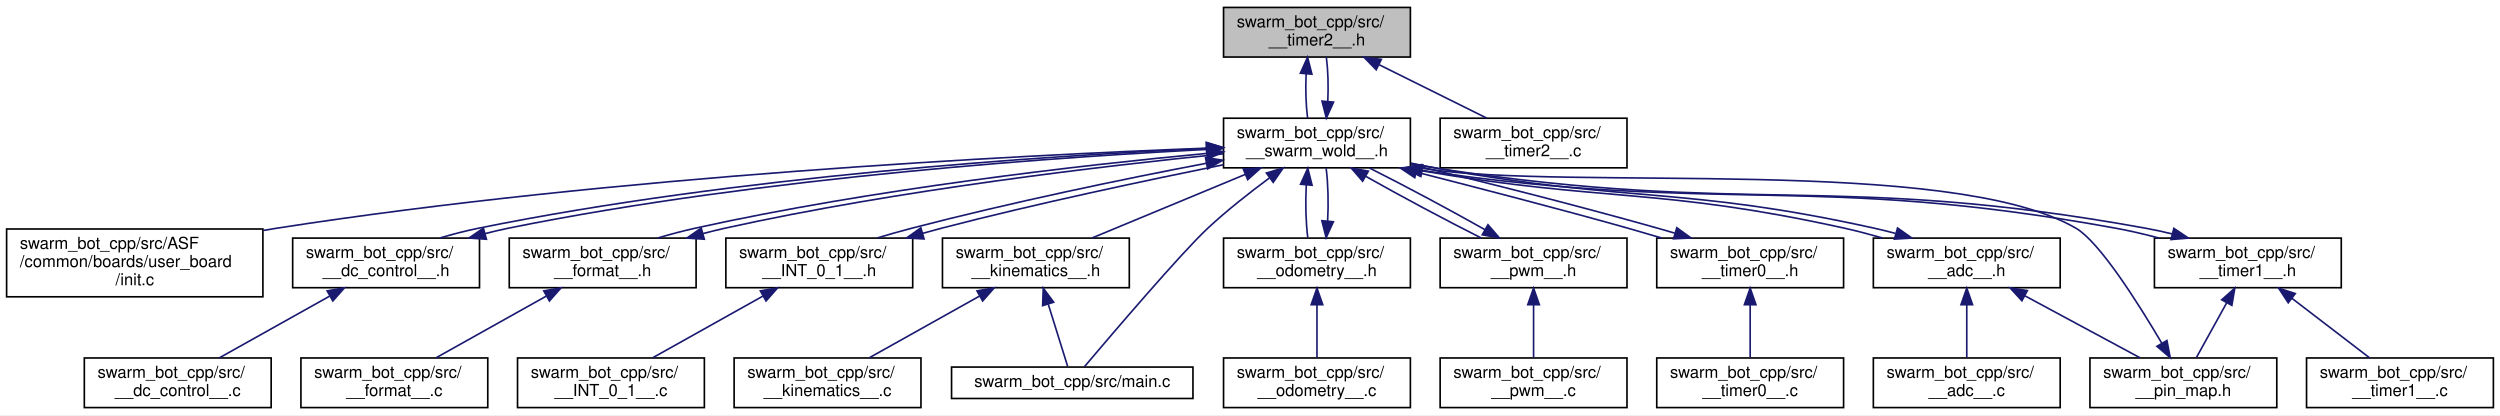
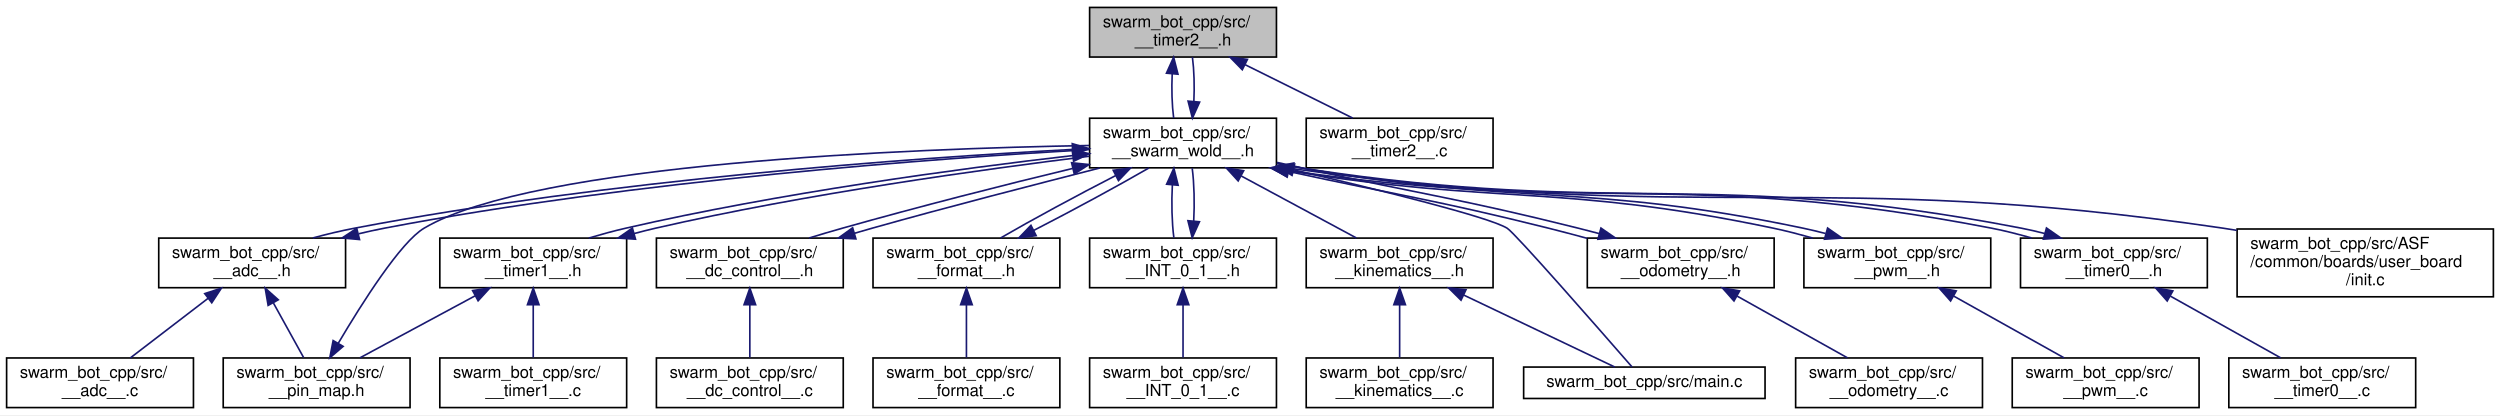
<svg xmlns="http://www.w3.org/2000/svg" xmlns:xlink="http://www.w3.org/1999/xlink" width="1512pt" height="251pt" viewBox="0.00 0.00 1512.00 251.00">
  <g id="graph0" class="graph" transform="scale(1 1) rotate(0) translate(4 247)">
    <polygon fill="white" stroke="transparent" points="-4,4 -4,-247 1508,-247 1508,4 -4,4" />
    <g id="node1" class="node">
      <g id="a_node1">
        <a xlink:title="Header file for timer2.c.">
-           <polygon fill="#bfbfbf" stroke="black" points="736,-212.5 736,-242.5 849,-242.5 849,-212.5 736,-212.5" />
-           <text text-anchor="start" x="744" y="-230.5" font-family="Helvetica,sans-Serif" font-size="10.00">swarm_bot_cpp/src/</text>
-           <text text-anchor="middle" x="792.5" y="-219.5" font-family="Helvetica,sans-Serif" font-size="10.00">__timer2__.h</text>
+           <polygon fill="#bfbfbf" stroke="black" points="655,-212.5 655,-242.5 768,-242.5 768,-212.5 655,-212.5" />
+           <text text-anchor="start" x="663" y="-230.5" font-family="Helvetica,sans-Serif" font-size="10.00">swarm_bot_cpp/src/</text>
+           <text text-anchor="middle" x="711.5" y="-219.5" font-family="Helvetica,sans-Serif" font-size="10.00">__timer2__.h</text>
        </a>
      </g>
    </g>
    <g id="node2" class="node">
      <g id="a_node2">
        <a xlink:href="____swarm__wold_____8h.html" target="_top" xlink:title="Header file for dummy purposes.">
-           <polygon fill="white" stroke="black" points="736,-145.5 736,-175.5 849,-175.5 849,-145.5 736,-145.5" />
-           <text text-anchor="start" x="744" y="-163.5" font-family="Helvetica,sans-Serif" font-size="10.00">swarm_bot_cpp/src/</text>
-           <text text-anchor="middle" x="792.5" y="-152.5" font-family="Helvetica,sans-Serif" font-size="10.00">__swarm_wold__.h</text>
+           <polygon fill="white" stroke="black" points="655,-145.5 655,-175.5 768,-175.5 768,-145.5 655,-145.5" />
+           <text text-anchor="start" x="663" y="-163.5" font-family="Helvetica,sans-Serif" font-size="10.00">swarm_bot_cpp/src/</text>
+           <text text-anchor="middle" x="711.5" y="-152.5" font-family="Helvetica,sans-Serif" font-size="10.00">__swarm_wold__.h</text>
        </a>
      </g>
    </g>
    <g id="edge1" class="edge">
-       <path fill="none" stroke="midnightblue" d="M785.95,-202.4C785.51,-193.37 785.8,-183.41 786.83,-175.58" />
-       <polygon fill="midnightblue" stroke="midnightblue" points="782.47,-202.74 786.82,-212.4 789.44,-202.13 782.47,-202.74" />
+       <path fill="none" stroke="midnightblue" d="M704.95,-202.4C704.51,-193.37 704.8,-183.41 705.83,-175.58" />
+       <polygon fill="midnightblue" stroke="midnightblue" points="701.47,-202.74 705.82,-212.4 708.44,-202.13 701.47,-202.74" />
    </g>
    <g id="node24" class="node">
      <g id="a_node24">
        <a xlink:href=".html" target="_top" xlink:title=" ">
-           <polygon fill="white" stroke="black" points="867,-145.5 867,-175.5 980,-175.5 980,-145.5 867,-145.5" />
-           <text text-anchor="start" x="875" y="-163.5" font-family="Helvetica,sans-Serif" font-size="10.00">swarm_bot_cpp/src/</text>
-           <text text-anchor="middle" x="923.5" y="-152.5" font-family="Helvetica,sans-Serif" font-size="10.00">__timer2__.c</text>
+           <polygon fill="white" stroke="black" points="786,-145.5 786,-175.5 899,-175.5 899,-145.5 786,-145.5" />
+           <text text-anchor="start" x="794" y="-163.5" font-family="Helvetica,sans-Serif" font-size="10.00">swarm_bot_cpp/src/</text>
+           <text text-anchor="middle" x="842.5" y="-152.5" font-family="Helvetica,sans-Serif" font-size="10.00">__timer2__.c</text>
        </a>
      </g>
    </g>
    <g id="edge35" class="edge">
-       <path fill="none" stroke="midnightblue" d="M830.08,-207.85C850.79,-197.58 876.09,-185.03 895.13,-175.58" />
-       <polygon fill="midnightblue" stroke="midnightblue" points="828.33,-204.82 820.93,-212.4 831.44,-211.09 828.33,-204.82" />
-     </g>
-     <g id="edge33" class="edge">
-       <path fill="none" stroke="midnightblue" d="M799.04,-185.57C799.49,-194.6 799.21,-204.56 798.18,-212.4" />
-       <polygon fill="midnightblue" stroke="midnightblue" points="802.53,-185.24 798.17,-175.58 795.55,-185.84 802.53,-185.24" />
+       <path fill="none" stroke="midnightblue" d="M749.08,-207.85C769.79,-197.58 795.09,-185.03 814.13,-175.58" />
+       <polygon fill="midnightblue" stroke="midnightblue" points="747.33,-204.82 739.93,-212.4 750.44,-211.09 747.33,-204.82" />
+     </g>
+     <g id="edge32" class="edge">
+       <path fill="none" stroke="midnightblue" d="M718.04,-185.57C718.49,-194.6 718.21,-204.56 717.18,-212.4" />
+       <polygon fill="midnightblue" stroke="midnightblue" points="721.53,-185.24 717.17,-175.58 714.55,-185.84 721.53,-185.24" />
    </g>
    <g id="node3" class="node">
      <g id="a_node3">
+         <a xlink:href="____adc_____8h.html" target="_top" xlink:title="Header file for adc.c.">
+           <polygon fill="white" stroke="black" points="92,-73 92,-103 205,-103 205,-73 92,-73" />
+           <text text-anchor="start" x="100" y="-91" font-family="Helvetica,sans-Serif" font-size="10.00">swarm_bot_cpp/src/</text>
+           <text text-anchor="middle" x="148.5" y="-80" font-family="Helvetica,sans-Serif" font-size="10.00">__adc__.h</text>
+         </a>
+       </g>
+     </g>
+     <g id="edge2" class="edge">
+       <path fill="none" stroke="midnightblue" d="M644.45,-156.61C547.66,-151.43 363.9,-138.25 210.5,-109 202.2,-107.42 193.46,-105.32 185.21,-103.08" />
+       <polygon fill="midnightblue" stroke="midnightblue" points="644.51,-160.12 654.68,-157.14 644.87,-153.12 644.51,-160.12" />
+     </g>
+     <g id="node6" class="node">
+       <g id="a_node6">
+         <a xlink:href="____dc__control_____8h.html" target="_top" xlink:title="Header file for dc_control.c.">
+           <polygon fill="white" stroke="black" points="393,-73 393,-103 506,-103 506,-73 393,-73" />
+           <text text-anchor="start" x="401" y="-91" font-family="Helvetica,sans-Serif" font-size="10.00">swarm_bot_cpp/src/</text>
+           <text text-anchor="middle" x="449.5" y="-80" font-family="Helvetica,sans-Serif" font-size="10.00">__dc_control__.h</text>
+         </a>
+       </g>
+     </g>
+     <g id="edge7" class="edge">
+       <path fill="none" stroke="midnightblue" d="M644.86,-145.16C604.27,-135.43 551.65,-122.01 505.5,-109 498.91,-107.14 491.97,-105.1 485.28,-103.05" />
+       <polygon fill="midnightblue" stroke="midnightblue" points="644.1,-148.58 654.64,-147.49 645.73,-141.77 644.1,-148.58" />
+     </g>
+     <g id="node8" class="node">
+       <g id="a_node8">
+         <a xlink:href="____format_____8h.html" target="_top" xlink:title="Header file for format.c.">
+           <polygon fill="white" stroke="black" points="524,-73 524,-103 637,-103 637,-73 524,-73" />
+           <text text-anchor="start" x="532" y="-91" font-family="Helvetica,sans-Serif" font-size="10.00">swarm_bot_cpp/src/</text>
+           <text text-anchor="middle" x="580.5" y="-80" font-family="Helvetica,sans-Serif" font-size="10.00">__format__.h</text>
+         </a>
+       </g>
+     </g>
+     <g id="edge10" class="edge">
+       <path fill="none" stroke="midnightblue" d="M670.86,-140.87C647.73,-129.02 619.84,-113.92 601.13,-103.07" />
+       <polygon fill="midnightblue" stroke="midnightblue" points="669.28,-144 679.78,-145.4 672.45,-137.76 669.28,-144" />
+     </g>
+     <g id="node10" class="node">
+       <g id="a_node10">
+         <a xlink:href="_____i_n_t__0__1_____8h.html" target="_top" xlink:title="Header file for INT_0_1.c.">
+           <polygon fill="white" stroke="black" points="655,-73 655,-103 768,-103 768,-73 655,-73" />
+           <text text-anchor="start" x="663" y="-91" font-family="Helvetica,sans-Serif" font-size="10.00">swarm_bot_cpp/src/</text>
+           <text text-anchor="middle" x="711.5" y="-80" font-family="Helvetica,sans-Serif" font-size="10.00">__INT_0_1__.h</text>
+         </a>
+       </g>
+     </g>
+     <g id="edge13" class="edge">
+       <path fill="none" stroke="midnightblue" d="M705.05,-135.23C704.45,-124.57 704.75,-112.41 705.95,-103.25" />
+       <polygon fill="midnightblue" stroke="midnightblue" points="701.57,-135.59 705.95,-145.23 708.54,-134.96 701.57,-135.59" />
+     </g>
+     <g id="node12" class="node">
+       <g id="a_node12">
+         <a xlink:href="____kinematics_____8h.html" target="_top" xlink:title="Header file for kimenatics.c.">
+           <polygon fill="white" stroke="black" points="786,-73 786,-103 899,-103 899,-73 786,-73" />
+           <text text-anchor="start" x="794" y="-91" font-family="Helvetica,sans-Serif" font-size="10.00">swarm_bot_cpp/src/</text>
+           <text text-anchor="middle" x="842.5" y="-80" font-family="Helvetica,sans-Serif" font-size="10.00">__kinematics__.h</text>
+         </a>
+       </g>
+     </g>
+     <g id="edge16" class="edge">
+       <path fill="none" stroke="midnightblue" d="M746.7,-140.56C768.63,-128.76 796.37,-113.83 816.35,-103.07" />
+       <polygon fill="midnightblue" stroke="midnightblue" points="744.84,-137.58 737.69,-145.4 748.16,-143.75 744.84,-137.58" />
+     </g>
+     <g id="node14" class="node">
+       <g id="a_node14">
+         <a xlink:href=".html" target="_top" xlink:title=" ">
+           <polygon fill="white" stroke="black" points="917.5,-6 917.5,-25 1063.5,-25 1063.5,-6 917.5,-6" />
+           <text text-anchor="middle" x="990.5" y="-13" font-family="Helvetica,sans-Serif" font-size="10.00">swarm_bot_cpp/src/main.c</text>
+         </a>
+       </g>
+     </g>
+     <g id="edge34" class="edge">
+       <path fill="none" stroke="midnightblue" d="M778.36,-144.29C830.61,-132.07 896.21,-115.85 907.5,-109 912.27,-106.1 963.59,-47.41 983.07,-25.05" />
+       <polygon fill="midnightblue" stroke="midnightblue" points="777.39,-140.92 768.45,-146.6 778.98,-147.74 777.39,-140.92" />
+     </g>
+     <g id="node15" class="node">
+       <g id="a_node15">
+         <a xlink:href="____odometry_____8h.html" target="_top" xlink:title="Header file for odometry.c.">
+           <polygon fill="white" stroke="black" points="956,-73 956,-103 1069,-103 1069,-73 956,-73" />
+           <text text-anchor="start" x="964" y="-91" font-family="Helvetica,sans-Serif" font-size="10.00">swarm_bot_cpp/src/</text>
+           <text text-anchor="middle" x="1012.5" y="-80" font-family="Helvetica,sans-Serif" font-size="10.00">__odometry__.h</text>
+         </a>
+       </g>
+     </g>
+     <g id="edge19" class="edge">
+       <path fill="none" stroke="midnightblue" d="M775.28,-143.3C842.6,-128.65 862.95,-126.37 932.5,-109 940.08,-107.11 948.08,-104.98 955.99,-102.84" />
+       <polygon fill="midnightblue" stroke="midnightblue" points="774.48,-139.89 765.46,-145.45 775.97,-146.73 774.48,-139.89" />
+     </g>
+     <g id="node17" class="node">
+       <g id="a_node17">
+         <a xlink:href="____pwm_____8h.html" target="_top" xlink:title="Header file for pwm.c.">
+           <polygon fill="white" stroke="black" points="1087,-73 1087,-103 1200,-103 1200,-73 1087,-73" />
+           <text text-anchor="start" x="1095" y="-91" font-family="Helvetica,sans-Serif" font-size="10.00">swarm_bot_cpp/src/</text>
+           <text text-anchor="middle" x="1143.5" y="-80" font-family="Helvetica,sans-Serif" font-size="10.00">__pwm__.h</text>
+         </a>
+       </g>
+     </g>
+     <g id="edge22" class="edge">
+       <path fill="none" stroke="midnightblue" d="M774.88,-143.79C902.21,-123.01 939.98,-135.94 1068.5,-109 1076.23,-107.38 1084.37,-105.26 1092.33,-103.02" />
+       <polygon fill="midnightblue" stroke="midnightblue" points="774.03,-140.38 764.75,-145.48 775.19,-147.28 774.03,-140.38" />
+     </g>
+     <g id="node19" class="node">
+       <g id="a_node19">
+         <a xlink:href="____timer0_____8h.html" target="_top" xlink:title="Header file for timer0.c.">
+           <polygon fill="white" stroke="black" points="1218,-73 1218,-103 1331,-103 1331,-73 1218,-73" />
+           <text text-anchor="start" x="1226" y="-91" font-family="Helvetica,sans-Serif" font-size="10.00">swarm_bot_cpp/src/</text>
+           <text text-anchor="middle" x="1274.5" y="-80" font-family="Helvetica,sans-Serif" font-size="10.00">__timer0__.h</text>
+         </a>
+       </g>
+     </g>
+     <g id="edge25" class="edge">
+       <path fill="none" stroke="midnightblue" d="M774.49,-143.98C960.29,-116.93 1014.23,-144.96 1200.5,-109 1208.38,-107.48 1216.66,-105.35 1224.74,-103.05" />
+       <polygon fill="midnightblue" stroke="midnightblue" points="773.77,-140.55 764.39,-145.49 774.8,-147.48 773.77,-140.55" />
+     </g>
+     <g id="node21" class="node">
+       <g id="a_node21">
+         <a xlink:href="____timer1_____8h.html" target="_top" xlink:title="Header file for timer1.c.">
+           <polygon fill="white" stroke="black" points="262,-73 262,-103 375,-103 375,-73 262,-73" />
+           <text text-anchor="start" x="270" y="-91" font-family="Helvetica,sans-Serif" font-size="10.00">swarm_bot_cpp/src/</text>
+           <text text-anchor="middle" x="318.5" y="-80" font-family="Helvetica,sans-Serif" font-size="10.00">__timer1__.h</text>
+         </a>
+       </g>
+     </g>
+     <g id="edge28" class="edge">
+       <path fill="none" stroke="midnightblue" d="M644.6,-152.89C576.04,-145.02 466.9,-130.21 374.5,-109 367.14,-107.31 359.39,-105.21 352.06,-103.02" />
+       <polygon fill="midnightblue" stroke="midnightblue" points="644.5,-156.4 654.83,-154.05 645.29,-149.45 644.5,-156.4" />
+     </g>
+     <g id="node23" class="node">
+       <g id="a_node23">
        <a xlink:href="init_8c.html" target="_top" xlink:title="User board initialization template.">
-           <polygon fill="white" stroke="black" points="0,-67.5 0,-108.5 155,-108.5 155,-67.5 0,-67.5" />
-           <text text-anchor="start" x="8" y="-96.5" font-family="Helvetica,sans-Serif" font-size="10.00">swarm_bot_cpp/src/ASF</text>
-           <text text-anchor="start" x="8" y="-85.5" font-family="Helvetica,sans-Serif" font-size="10.00">/common/boards/user_board</text>
-           <text text-anchor="middle" x="77.5" y="-74.5" font-family="Helvetica,sans-Serif" font-size="10.00">/init.c</text>
-         </a>
-       </g>
-     </g>
-     <g id="edge2" class="edge">
-       <path fill="none" stroke="midnightblue" d="M725.7,-157.39C610.4,-153.03 366.83,-140.63 163.5,-109 160.77,-108.58 158.01,-108.11 155.21,-107.62" />
-       <polygon fill="midnightblue" stroke="midnightblue" points="725.67,-160.89 735.79,-157.77 725.92,-153.9 725.67,-160.89" />
+           <polygon fill="white" stroke="black" points="1349,-67.5 1349,-108.5 1504,-108.5 1504,-67.5 1349,-67.5" />
+           <text text-anchor="start" x="1357" y="-96.5" font-family="Helvetica,sans-Serif" font-size="10.00">swarm_bot_cpp/src/ASF</text>
+           <text text-anchor="start" x="1357" y="-85.5" font-family="Helvetica,sans-Serif" font-size="10.00">/common/boards/user_board</text>
+           <text text-anchor="middle" x="1426.5" y="-74.5" font-family="Helvetica,sans-Serif" font-size="10.00">/init.c</text>
+         </a>
+       </g>
+     </g>
+     <g id="edge33" class="edge">
+       <path fill="none" stroke="midnightblue" d="M778.19,-144.91C1026.96,-110.49 1095.28,-145.09 1340.5,-109 1343.23,-108.6 1346,-108.15 1348.79,-107.68" />
+       <polygon fill="midnightblue" stroke="midnightblue" points="777.54,-141.46 768.12,-146.32 778.51,-148.4 777.54,-141.46" />
+     </g>
+     <g id="edge6" class="edge">
+       <path fill="none" stroke="midnightblue" d="M212.98,-105.62C218.22,-106.88 223.44,-108.04 228.5,-109 381.17,-138.11 563.9,-151.3 654.69,-156.53" />
+       <polygon fill="midnightblue" stroke="midnightblue" points="213.45,-102.13 202.9,-103.08 211.74,-108.92 213.45,-102.13" />
    </g>
    <g id="node4" class="node">
      <g id="a_node4">
-         <a xlink:href="____adc_____8h.html" target="_top" xlink:title="Header file for adc.c.">
-           <polygon fill="white" stroke="black" points="1129,-73 1129,-103 1242,-103 1242,-73 1129,-73" />
-           <text text-anchor="start" x="1137" y="-91" font-family="Helvetica,sans-Serif" font-size="10.00">swarm_bot_cpp/src/</text>
-           <text text-anchor="middle" x="1185.5" y="-80" font-family="Helvetica,sans-Serif" font-size="10.00">__adc__.h</text>
+         <a xlink:href=".html" target="_top" xlink:title=" ">
+           <polygon fill="white" stroke="black" points="0,-0.5 0,-30.5 113,-30.5 113,-0.5 0,-0.5" />
+           <text text-anchor="start" x="8" y="-18.5" font-family="Helvetica,sans-Serif" font-size="10.00">swarm_bot_cpp/src/</text>
+           <text text-anchor="middle" x="56.5" y="-7.5" font-family="Helvetica,sans-Serif" font-size="10.00">__adc__.c</text>
        </a>
      </g>
    </g>
    <g id="edge3" class="edge">
-       <path fill="none" stroke="midnightblue" d="M855.96,-143.7C966.48,-124.69 999.56,-133.71 1111.5,-109 1118.99,-107.35 1126.87,-105.24 1134.61,-103.02" />
-       <polygon fill="midnightblue" stroke="midnightblue" points="855.34,-140.26 846.1,-145.44 856.55,-147.15 855.34,-140.26" />
+       <path fill="none" stroke="midnightblue" d="M121.89,-66.61C106.78,-55.03 88.25,-40.83 74.78,-30.5" />
+       <polygon fill="midnightblue" stroke="midnightblue" points="119.82,-69.43 129.88,-72.73 124.07,-63.87 119.82,-69.43" />
+     </g>
+     <g id="node5" class="node">
+       <g id="a_node5">
+         <a xlink:href=".html" target="_top" xlink:title=" ">
+           <polygon fill="white" stroke="black" points="131,-0.5 131,-30.5 244,-30.5 244,-0.5 131,-0.5" />
+           <text text-anchor="start" x="139" y="-18.5" font-family="Helvetica,sans-Serif" font-size="10.00">swarm_bot_cpp/src/</text>
+           <text text-anchor="middle" x="187.5" y="-7.5" font-family="Helvetica,sans-Serif" font-size="10.00">__pin_map.h</text>
+         </a>
+       </g>
+     </g>
+     <g id="edge4" class="edge">
+       <path fill="none" stroke="midnightblue" d="M161.37,-63.73C167.4,-52.83 174.39,-40.2 179.62,-30.75" />
+       <polygon fill="midnightblue" stroke="midnightblue" points="158.17,-62.29 156.39,-72.73 164.3,-65.68 158.17,-62.29" />
+     </g>
+     <g id="edge5" class="edge">
+       <path fill="none" stroke="midnightblue" d="M200.57,-39.37C215.11,-63.97 238.42,-100.67 252.5,-109 319.27,-148.47 547.34,-157.13 654.72,-159" />
+       <polygon fill="midnightblue" stroke="midnightblue" points="203.53,-37.5 195.46,-30.62 197.48,-41.03 203.53,-37.5" />
+     </g>
+     <g id="edge9" class="edge">
+       <path fill="none" stroke="midnightblue" d="M512.76,-105.91C516.4,-106.97 520,-108.01 523.5,-109 570.06,-122.12 623.2,-135.66 661.17,-145.41" />
+       <polygon fill="midnightblue" stroke="midnightblue" points="513.65,-102.52 503.07,-103.05 511.67,-109.24 513.65,-102.52" />
    </g>
    <g id="node7" class="node">
      <g id="a_node7">
-         <a xlink:href="____dc__control_____8h.html" target="_top" xlink:title="Header file for dc_control.c.">
-           <polygon fill="white" stroke="black" points="173,-73 173,-103 286,-103 286,-73 173,-73" />
-           <text text-anchor="start" x="181" y="-91" font-family="Helvetica,sans-Serif" font-size="10.00">swarm_bot_cpp/src/</text>
-           <text text-anchor="middle" x="229.5" y="-80" font-family="Helvetica,sans-Serif" font-size="10.00">__dc_control__.h</text>
+         <a xlink:href="____dc__control_____8c.html" target="_top" xlink:title="Header file for dc_control.c.">
+           <polygon fill="white" stroke="black" points="393,-0.5 393,-30.5 506,-30.5 506,-0.5 393,-0.5" />
+           <text text-anchor="start" x="401" y="-18.5" font-family="Helvetica,sans-Serif" font-size="10.00">swarm_bot_cpp/src/</text>
+           <text text-anchor="middle" x="449.5" y="-7.5" font-family="Helvetica,sans-Serif" font-size="10.00">__dc_control__.c</text>
        </a>
      </g>
    </g>
    <g id="edge8" class="edge">
-       <path fill="none" stroke="midnightblue" d="M725.68,-157.19C627.93,-152.74 440.98,-140.48 285.5,-109 277.75,-107.43 269.6,-105.31 261.96,-103.04" />
-       <polygon fill="midnightblue" stroke="midnightblue" points="725.58,-160.69 735.72,-157.63 725.89,-153.69 725.58,-160.69" />
+       <path fill="none" stroke="midnightblue" d="M449.5,-62.73C449.5,-52.07 449.5,-39.91 449.5,-30.75" />
+       <polygon fill="midnightblue" stroke="midnightblue" points="446,-62.73 449.5,-72.73 453,-62.73 446,-62.73" />
+     </g>
+     <g id="edge12" class="edge">
+       <path fill="none" stroke="midnightblue" d="M621.09,-107.6C644.21,-119.45 672.1,-134.55 690.83,-145.4" />
+       <polygon fill="midnightblue" stroke="midnightblue" points="622.67,-104.48 612.17,-103.07 619.51,-110.72 622.67,-104.48" />
    </g>
    <g id="node9" class="node">
      <g id="a_node9">
-         <a xlink:href="____format_____8h.html" target="_top" xlink:title="Header file for format.c.">
-           <polygon fill="white" stroke="black" points="304,-73 304,-103 417,-103 417,-73 304,-73" />
-           <text text-anchor="start" x="312" y="-91" font-family="Helvetica,sans-Serif" font-size="10.00">swarm_bot_cpp/src/</text>
-           <text text-anchor="middle" x="360.5" y="-80" font-family="Helvetica,sans-Serif" font-size="10.00">__format__.h</text>
+         <a xlink:href="____format_____8c.html" target="_top" xlink:title="Header file for format.c.">
+           <polygon fill="white" stroke="black" points="524,-0.5 524,-30.5 637,-30.5 637,-0.5 524,-0.5" />
+           <text text-anchor="start" x="532" y="-18.5" font-family="Helvetica,sans-Serif" font-size="10.00">swarm_bot_cpp/src/</text>
+           <text text-anchor="middle" x="580.5" y="-7.5" font-family="Helvetica,sans-Serif" font-size="10.00">__format__.c</text>
        </a>
      </g>
    </g>
    <g id="edge11" class="edge">
-       <path fill="none" stroke="midnightblue" d="M725.54,-154.19C649.72,-147.09 523.11,-132.57 416.5,-109 409.01,-107.34 401.13,-105.24 393.69,-103.02" />
-       <polygon fill="midnightblue" stroke="midnightblue" points="725.62,-157.72 735.89,-155.15 726.26,-150.75 725.62,-157.72" />
+       <path fill="none" stroke="midnightblue" d="M580.5,-62.73C580.5,-52.07 580.5,-39.91 580.5,-30.75" />
+       <polygon fill="midnightblue" stroke="midnightblue" points="577,-62.73 580.5,-72.73 584,-62.73 577,-62.73" />
+     </g>
+     <g id="edge15" class="edge">
+       <path fill="none" stroke="midnightblue" d="M717.95,-113.24C718.55,-123.91 718.25,-136.06 717.05,-145.23" />
+       <polygon fill="midnightblue" stroke="midnightblue" points="721.43,-112.89 717.05,-103.25 714.46,-113.52 721.43,-112.89" />
    </g>
    <g id="node11" class="node">
      <g id="a_node11">
-         <a xlink:href="_____i_n_t__0__1_____8h.html" target="_top" xlink:title="Header file for INT_0_1.c.">
-           <polygon fill="white" stroke="black" points="435,-73 435,-103 548,-103 548,-73 435,-73" />
-           <text text-anchor="start" x="443" y="-91" font-family="Helvetica,sans-Serif" font-size="10.00">swarm_bot_cpp/src/</text>
-           <text text-anchor="middle" x="491.5" y="-80" font-family="Helvetica,sans-Serif" font-size="10.00">__INT_0_1__.h</text>
+         <a xlink:href=".html" target="_top" xlink:title=" ">
+           <polygon fill="white" stroke="black" points="655,-0.5 655,-30.5 768,-30.5 768,-0.5 655,-0.5" />
+           <text text-anchor="start" x="663" y="-18.5" font-family="Helvetica,sans-Serif" font-size="10.00">swarm_bot_cpp/src/</text>
+           <text text-anchor="middle" x="711.5" y="-7.5" font-family="Helvetica,sans-Serif" font-size="10.00">__INT_0_1__.c</text>
        </a>
      </g>
    </g>
    <g id="edge14" class="edge">
-       <path fill="none" stroke="midnightblue" d="M725.58,-148.25C675.96,-138.84 607.06,-124.5 547.5,-109 540.64,-107.22 533.43,-105.17 526.52,-103.08" />
-       <polygon fill="midnightblue" stroke="midnightblue" points="725.08,-151.71 735.55,-150.12 726.37,-144.83 725.08,-151.71" />
+       <path fill="none" stroke="midnightblue" d="M711.5,-62.73C711.5,-52.07 711.5,-39.91 711.5,-30.75" />
+       <polygon fill="midnightblue" stroke="midnightblue" points="708,-62.73 711.5,-72.73 715,-62.73 708,-62.73" />
    </g>
    <g id="node13" class="node">
      <g id="a_node13">
-         <a xlink:href="____kinematics_____8h.html" target="_top" xlink:title="Header file for kimenatics.c.">
-           <polygon fill="white" stroke="black" points="566,-73 566,-103 679,-103 679,-73 566,-73" />
-           <text text-anchor="start" x="574" y="-91" font-family="Helvetica,sans-Serif" font-size="10.00">swarm_bot_cpp/src/</text>
-           <text text-anchor="middle" x="622.5" y="-80" font-family="Helvetica,sans-Serif" font-size="10.00">__kinematics__.h</text>
+         <a xlink:href=".html" target="_top" xlink:title=" ">
+           <polygon fill="white" stroke="black" points="786,-0.5 786,-30.5 899,-30.5 899,-0.5 786,-0.5" />
+           <text text-anchor="start" x="794" y="-18.5" font-family="Helvetica,sans-Serif" font-size="10.00">swarm_bot_cpp/src/</text>
+           <text text-anchor="middle" x="842.5" y="-7.5" font-family="Helvetica,sans-Serif" font-size="10.00">__kinematics__.c</text>
        </a>
      </g>
    </g>
    <g id="edge17" class="edge">
-       <path fill="none" stroke="midnightblue" d="M749.09,-141.5C720.3,-129.56 683.06,-114.11 656.43,-103.07" />
-       <polygon fill="midnightblue" stroke="midnightblue" points="747.93,-144.8 758.51,-145.4 750.61,-138.34 747.93,-144.8" />
-     </g>
-     <g id="node15" class="node">
-       <g id="a_node15">
-         <a xlink:href=".html" target="_top" xlink:title=" ">
-           <polygon fill="white" stroke="black" points="571.5,-6 571.5,-25 717.5,-25 717.5,-6 571.5,-6" />
-           <text text-anchor="middle" x="644.5" y="-13" font-family="Helvetica,sans-Serif" font-size="10.00">swarm_bot_cpp/src/main.c</text>
-         </a>
-       </g>
-     </g>
-     <g id="edge34" class="edge">
-       <path fill="none" stroke="midnightblue" d="M763.74,-139.37C751.8,-130.54 738.06,-119.75 726.5,-109 710.63,-94.24 668.75,-45.18 651.79,-25.14" />
-       <polygon fill="midnightblue" stroke="midnightblue" points="761.91,-142.37 772.06,-145.42 766.03,-136.71 761.91,-142.37" />
+       <path fill="none" stroke="midnightblue" d="M842.5,-62.73C842.5,-52.07 842.5,-39.91 842.5,-30.75" />
+       <polygon fill="midnightblue" stroke="midnightblue" points="839,-62.73 842.5,-72.73 846,-62.73 839,-62.73" />
+     </g>
+     <g id="edge18" class="edge">
+       <path fill="none" stroke="midnightblue" d="M881.3,-68.52C910.82,-54.46 950.07,-35.76 972.59,-25.03" />
+       <polygon fill="midnightblue" stroke="midnightblue" points="879.62,-65.44 872.09,-72.9 882.63,-71.76 879.62,-65.44" />
+     </g>
+     <g id="edge21" class="edge">
+       <path fill="none" stroke="midnightblue" d="M963.12,-105.74C958.87,-106.87 954.62,-107.97 950.5,-109 877.68,-127.18 858.8,-128.83 785.5,-145 779.97,-146.22 774.17,-147.51 768.35,-148.78" />
+       <polygon fill="midnightblue" stroke="midnightblue" points="964.26,-109.06 972.99,-103.05 962.42,-102.3 964.26,-109.06" />
    </g>
    <g id="node16" class="node">
      <g id="a_node16">
-         <a xlink:href="____odometry_____8h.html" target="_top" xlink:title="Header file for odometry.c.">
-           <polygon fill="white" stroke="black" points="736,-73 736,-103 849,-103 849,-73 736,-73" />
-           <text text-anchor="start" x="744" y="-91" font-family="Helvetica,sans-Serif" font-size="10.00">swarm_bot_cpp/src/</text>
-           <text text-anchor="middle" x="792.5" y="-80" font-family="Helvetica,sans-Serif" font-size="10.00">__odometry__.h</text>
+         <a xlink:href=".html" target="_top" xlink:title=" ">
+           <polygon fill="white" stroke="black" points="1082,-0.5 1082,-30.5 1195,-30.5 1195,-0.5 1082,-0.5" />
+           <text text-anchor="start" x="1090" y="-18.5" font-family="Helvetica,sans-Serif" font-size="10.00">swarm_bot_cpp/src/</text>
+           <text text-anchor="middle" x="1138.5" y="-7.5" font-family="Helvetica,sans-Serif" font-size="10.00">__odometry__.c</text>
        </a>
      </g>
    </g>
    <g id="edge20" class="edge">
-       <path fill="none" stroke="midnightblue" d="M786.05,-135.23C785.45,-124.57 785.75,-112.41 786.95,-103.25" />
-       <polygon fill="midnightblue" stroke="midnightblue" points="782.57,-135.59 786.95,-145.23 789.54,-134.96 782.57,-135.59" />
+       <path fill="none" stroke="midnightblue" d="M1046.64,-67.9C1067.69,-56.12 1094.22,-41.28 1113.35,-30.57" />
+       <polygon fill="midnightblue" stroke="midnightblue" points="1044.71,-64.97 1037.7,-72.9 1048.13,-71.07 1044.71,-64.97" />
+     </g>
+     <g id="edge24" class="edge">
+       <path fill="none" stroke="midnightblue" d="M1100.14,-105.76C1095.58,-106.96 1090.97,-108.06 1086.5,-109 954.63,-136.64 918.31,-122.3 785.5,-145 779.92,-145.95 774.09,-147.07 768.25,-148.26" />
+       <polygon fill="midnightblue" stroke="midnightblue" points="1101.33,-109.07 1110.02,-103.02 1099.45,-102.32 1101.33,-109.07" />
    </g>
    <g id="node18" class="node">
      <g id="a_node18">
-         <a xlink:href="____pwm_____8h.html" target="_top" xlink:title="Header file for pwm.c.">
-           <polygon fill="white" stroke="black" points="867,-73 867,-103 980,-103 980,-73 867,-73" />
-           <text text-anchor="start" x="875" y="-91" font-family="Helvetica,sans-Serif" font-size="10.00">swarm_bot_cpp/src/</text>
-           <text text-anchor="middle" x="923.5" y="-80" font-family="Helvetica,sans-Serif" font-size="10.00">__pwm__.h</text>
+         <a xlink:href=".html" target="_top" xlink:title=" ">
+           <polygon fill="white" stroke="black" points="1213,-0.5 1213,-30.5 1326,-30.5 1326,-0.5 1213,-0.5" />
+           <text text-anchor="start" x="1221" y="-18.5" font-family="Helvetica,sans-Serif" font-size="10.00">swarm_bot_cpp/src/</text>
+           <text text-anchor="middle" x="1269.5" y="-7.5" font-family="Helvetica,sans-Serif" font-size="10.00">__pwm__.c</text>
        </a>
      </g>
    </g>
    <g id="edge23" class="edge">
-       <path fill="none" stroke="midnightblue" d="M821.92,-140.4C842.74,-128.62 870.51,-113.78 891.83,-103.07" />
-       <polygon fill="midnightblue" stroke="midnightblue" points="820.11,-137.4 813.17,-145.4 823.59,-143.48 820.11,-137.4" />
+       <path fill="none" stroke="midnightblue" d="M1177.64,-67.9C1198.69,-56.12 1225.22,-41.28 1244.35,-30.57" />
+       <polygon fill="midnightblue" stroke="midnightblue" points="1175.71,-64.97 1168.7,-72.9 1179.13,-71.07 1175.71,-64.97" />
+     </g>
+     <g id="edge26" class="edge">
+       <path fill="none" stroke="midnightblue" d="M1232.77,-105.74C1228,-106.98 1223.18,-108.1 1218.5,-109 1028.89,-145.61 976.4,-115.91 785.5,-145 779.9,-145.85 774.06,-146.91 768.22,-148.06" />
+       <polygon fill="midnightblue" stroke="midnightblue" points="1233.71,-109.11 1242.41,-103.05 1231.84,-102.37 1233.71,-109.11" />
    </g>
    <g id="node20" class="node">
      <g id="a_node20">
-         <a xlink:href="____timer0_____8h.html" target="_top" xlink:title="Header file for timer0.c.">
-           <polygon fill="white" stroke="black" points="998,-73 998,-103 1111,-103 1111,-73 998,-73" />
-           <text text-anchor="start" x="1006" y="-91" font-family="Helvetica,sans-Serif" font-size="10.00">swarm_bot_cpp/src/</text>
-           <text text-anchor="middle" x="1054.5" y="-80" font-family="Helvetica,sans-Serif" font-size="10.00">__timer0__.h</text>
-         </a>
-       </g>
-     </g>
-     <g id="edge26" class="edge">
-       <path fill="none" stroke="midnightblue" d="M852.94,-142.82C889.88,-133.34 937.94,-120.99 980.5,-109 987.09,-107.14 994.03,-105.1 1000.93,-103.05" />
-       <polygon fill="midnightblue" stroke="midnightblue" points="851.64,-139.54 842.83,-145.41 853.38,-146.32 851.64,-139.54" />
+         <a xlink:href=".html" target="_top" xlink:title=" ">
+           <polygon fill="white" stroke="black" points="1344,-0.5 1344,-30.5 1457,-30.5 1457,-0.5 1344,-0.5" />
+           <text text-anchor="start" x="1352" y="-18.5" font-family="Helvetica,sans-Serif" font-size="10.00">swarm_bot_cpp/src/</text>
+           <text text-anchor="middle" x="1400.5" y="-7.5" font-family="Helvetica,sans-Serif" font-size="10.00">__timer0__.c</text>
+         </a>
+       </g>
+     </g>
+     <g id="edge27" class="edge">
+       <path fill="none" stroke="midnightblue" d="M1308.64,-67.9C1329.69,-56.12 1356.22,-41.28 1375.35,-30.57" />
+       <polygon fill="midnightblue" stroke="midnightblue" points="1306.71,-64.97 1299.7,-72.9 1310.13,-71.07 1306.71,-64.97" />
+     </g>
+     <g id="edge30" class="edge">
+       <path fill="none" stroke="midnightblue" d="M379.44,-105.72C383.86,-106.91 388.24,-108.02 392.5,-109 483.47,-129.88 590.66,-144.56 654.82,-152.52" />
+       <polygon fill="midnightblue" stroke="midnightblue" points="380.35,-102.34 369.77,-103.02 378.47,-109.08 380.35,-102.34" />
+     </g>
+     <g id="edge29" class="edge">
+       <path fill="none" stroke="midnightblue" d="M283.3,-68.06C261.37,-56.26 233.63,-41.33 213.65,-30.57" />
+       <polygon fill="midnightblue" stroke="midnightblue" points="281.84,-71.25 292.31,-72.9 285.16,-65.08 281.84,-71.25" />
    </g>
    <g id="node22" class="node">
      <g id="a_node22">
-         <a xlink:href="____timer1_____8h.html" target="_top" xlink:title="Header file for timer1.c.">
-           <polygon fill="white" stroke="black" points="1299,-73 1299,-103 1412,-103 1412,-73 1299,-73" />
-           <text text-anchor="start" x="1307" y="-91" font-family="Helvetica,sans-Serif" font-size="10.00">swarm_bot_cpp/src/</text>
-           <text text-anchor="middle" x="1355.5" y="-80" font-family="Helvetica,sans-Serif" font-size="10.00">__timer1__.h</text>
-         </a>
-       </g>
-     </g>
-     <g id="edge29" class="edge">
-       <path fill="none" stroke="midnightblue" d="M855.36,-144C1038.61,-117.12 1091.4,-142.38 1275.5,-109 1284.07,-107.45 1293.09,-105.31 1301.9,-103" />
-       <polygon fill="midnightblue" stroke="midnightblue" points="854.76,-140.55 845.39,-145.49 855.8,-147.47 854.76,-140.55" />
-     </g>
-     <g id="edge7" class="edge">
-       <path fill="none" stroke="midnightblue" d="M1142.36,-105.84C1138.05,-107 1133.72,-108.07 1129.5,-109 1014.29,-134.43 982.62,-124.14 866.5,-145 860.92,-146 855.1,-147.15 849.27,-148.36" />
-       <polygon fill="midnightblue" stroke="midnightblue" points="1143.64,-109.12 1152.31,-103.02 1141.74,-102.38 1143.64,-109.12" />
-     </g>
-     <g id="node5" class="node">
-       <g id="a_node5">
-         <a xlink:href=".html" target="_top" xlink:title=" ">
-           <polygon fill="white" stroke="black" points="1129,-0.5 1129,-30.5 1242,-30.5 1242,-0.5 1129,-0.5" />
-           <text text-anchor="start" x="1137" y="-18.5" font-family="Helvetica,sans-Serif" font-size="10.00">swarm_bot_cpp/src/</text>
-           <text text-anchor="middle" x="1185.5" y="-7.5" font-family="Helvetica,sans-Serif" font-size="10.00">__adc__.c</text>
-         </a>
-       </g>
-     </g>
-     <g id="edge4" class="edge">
-       <path fill="none" stroke="midnightblue" d="M1185.5,-62.73C1185.5,-52.07 1185.5,-39.91 1185.5,-30.75" />
-       <polygon fill="midnightblue" stroke="midnightblue" points="1182,-62.73 1185.5,-72.73 1189,-62.73 1182,-62.73" />
-     </g>
-     <g id="node6" class="node">
-       <g id="a_node6">
-         <a xlink:href=".html" target="_top" xlink:title=" ">
-           <polygon fill="white" stroke="black" points="1260,-0.5 1260,-30.5 1373,-30.5 1373,-0.5 1260,-0.5" />
-           <text text-anchor="start" x="1268" y="-18.5" font-family="Helvetica,sans-Serif" font-size="10.00">swarm_bot_cpp/src/</text>
-           <text text-anchor="middle" x="1316.5" y="-7.5" font-family="Helvetica,sans-Serif" font-size="10.00">__pin_map.h</text>
-         </a>
-       </g>
-     </g>
-     <g id="edge5" class="edge">
-       <path fill="none" stroke="midnightblue" d="M1220.7,-68.06C1242.63,-56.26 1270.37,-41.33 1290.35,-30.57" />
-       <polygon fill="midnightblue" stroke="midnightblue" points="1218.84,-65.08 1211.69,-72.9 1222.16,-71.25 1218.84,-65.08" />
-     </g>
-     <g id="edge6" class="edge">
-       <path fill="none" stroke="midnightblue" d="M1303.46,-39.42C1288.94,-64.06 1265.66,-100.8 1251.5,-109 1175.41,-153.04 944.36,-131.4 857.5,-145 854.76,-145.43 851.96,-145.91 849.14,-146.42" />
-       <polygon fill="midnightblue" stroke="midnightblue" points="1306.56,-41.06 1308.56,-30.66 1300.5,-37.54 1306.56,-41.06" />
-     </g>
-     <g id="edge10" class="edge">
-       <path fill="none" stroke="midnightblue" d="M289.39,-105.71C294.15,-106.94 298.9,-108.07 303.5,-109 458.3,-140.34 644.31,-152.64 735.97,-157.13" />
-       <polygon fill="midnightblue" stroke="midnightblue" points="290.2,-102.3 279.63,-103.04 288.36,-109.05 290.2,-102.3" />
-     </g>
-     <g id="node8" class="node">
-       <g id="a_node8">
-         <a xlink:href="____dc__control_____8c.html" target="_top" xlink:title="Header file for dc_control.c.">
-           <polygon fill="white" stroke="black" points="47,-0.5 47,-30.5 160,-30.5 160,-0.5 47,-0.5" />
-           <text text-anchor="start" x="55" y="-18.5" font-family="Helvetica,sans-Serif" font-size="10.00">swarm_bot_cpp/src/</text>
-           <text text-anchor="middle" x="103.5" y="-7.5" font-family="Helvetica,sans-Serif" font-size="10.00">__dc_control__.c</text>
-         </a>
-       </g>
-     </g>
-     <g id="edge9" class="edge">
-       <path fill="none" stroke="midnightblue" d="M195.36,-67.9C174.31,-56.12 147.78,-41.28 128.65,-30.57" />
-       <polygon fill="midnightblue" stroke="midnightblue" points="193.87,-71.07 204.3,-72.9 197.29,-64.97 193.87,-71.07" />
-     </g>
-     <g id="edge13" class="edge">
-       <path fill="none" stroke="midnightblue" d="M421.22,-105.74C425.71,-106.93 430.17,-108.04 434.5,-109 539.84,-132.29 664.71,-146.74 735.75,-153.94" />
-       <polygon fill="midnightblue" stroke="midnightblue" points="421.97,-102.32 411.4,-103.02 420.1,-109.06 421.97,-102.32" />
-     </g>
-     <g id="node10" class="node">
-       <g id="a_node10">
-         <a xlink:href="____format_____8c.html" target="_top" xlink:title="Header file for format.c.">
-           <polygon fill="white" stroke="black" points="178,-0.5 178,-30.5 291,-30.5 291,-0.5 178,-0.5" />
-           <text text-anchor="start" x="186" y="-18.5" font-family="Helvetica,sans-Serif" font-size="10.00">swarm_bot_cpp/src/</text>
-           <text text-anchor="middle" x="234.5" y="-7.5" font-family="Helvetica,sans-Serif" font-size="10.00">__format__.c</text>
-         </a>
-       </g>
-     </g>
-     <g id="edge12" class="edge">
-       <path fill="none" stroke="midnightblue" d="M326.36,-67.9C305.31,-56.12 278.78,-41.28 259.65,-30.57" />
-       <polygon fill="midnightblue" stroke="midnightblue" points="324.87,-71.07 335.3,-72.9 328.29,-64.97 324.87,-71.07" />
-     </g>
-     <g id="edge16" class="edge">
-       <path fill="none" stroke="midnightblue" d="M554,-105.87C557.89,-106.97 561.75,-108.02 565.5,-109 623.28,-124.04 689.86,-137.98 735.99,-147.39" />
-       <polygon fill="midnightblue" stroke="midnightblue" points="554.87,-102.48 544.29,-103.08 552.93,-109.21 554.87,-102.48" />
-     </g>
-     <g id="node12" class="node">
-       <g id="a_node12">
-         <a xlink:href=".html" target="_top" xlink:title=" ">
-           <polygon fill="white" stroke="black" points="309,-0.5 309,-30.5 422,-30.5 422,-0.5 309,-0.5" />
-           <text text-anchor="start" x="317" y="-18.5" font-family="Helvetica,sans-Serif" font-size="10.00">swarm_bot_cpp/src/</text>
-           <text text-anchor="middle" x="365.5" y="-7.5" font-family="Helvetica,sans-Serif" font-size="10.00">__INT_0_1__.c</text>
-         </a>
-       </g>
-     </g>
-     <g id="edge15" class="edge">
-       <path fill="none" stroke="midnightblue" d="M457.36,-67.9C436.31,-56.12 409.78,-41.28 390.65,-30.57" />
-       <polygon fill="midnightblue" stroke="midnightblue" points="455.87,-71.07 466.3,-72.9 459.29,-64.97 455.87,-71.07" />
-     </g>
-     <g id="node14" class="node">
-       <g id="a_node14">
-         <a xlink:href=".html" target="_top" xlink:title=" ">
-           <polygon fill="white" stroke="black" points="440,-0.5 440,-30.5 553,-30.5 553,-0.5 440,-0.5" />
-           <text text-anchor="start" x="448" y="-18.5" font-family="Helvetica,sans-Serif" font-size="10.00">swarm_bot_cpp/src/</text>
-           <text text-anchor="middle" x="496.5" y="-7.5" font-family="Helvetica,sans-Serif" font-size="10.00">__kinematics__.c</text>
-         </a>
-       </g>
-     </g>
-     <g id="edge18" class="edge">
-       <path fill="none" stroke="midnightblue" d="M588.36,-67.9C567.31,-56.12 540.78,-41.28 521.65,-30.57" />
-       <polygon fill="midnightblue" stroke="midnightblue" points="586.87,-71.07 597.3,-72.9 590.29,-64.97 586.87,-71.07" />
-     </g>
-     <g id="edge19" class="edge">
-       <path fill="none" stroke="midnightblue" d="M630,-62.98C634.04,-50.01 638.79,-34.79 641.72,-25.39" />
-       <polygon fill="midnightblue" stroke="midnightblue" points="626.59,-62.14 626.95,-72.73 633.27,-64.23 626.59,-62.14" />
-     </g>
-     <g id="edge22" class="edge">
-       <path fill="none" stroke="midnightblue" d="M798.95,-113.24C799.55,-123.91 799.25,-136.06 798.05,-145.23" />
-       <polygon fill="midnightblue" stroke="midnightblue" points="802.43,-112.89 798.05,-103.25 795.46,-113.52 802.43,-112.89" />
-     </g>
-     <g id="node17" class="node">
-       <g id="a_node17">
-         <a xlink:href=".html" target="_top" xlink:title=" ">
-           <polygon fill="white" stroke="black" points="736,-0.5 736,-30.5 849,-30.5 849,-0.5 736,-0.5" />
-           <text text-anchor="start" x="744" y="-18.5" font-family="Helvetica,sans-Serif" font-size="10.00">swarm_bot_cpp/src/</text>
-           <text text-anchor="middle" x="792.5" y="-7.5" font-family="Helvetica,sans-Serif" font-size="10.00">__odometry__.c</text>
-         </a>
-       </g>
-     </g>
-     <g id="edge21" class="edge">
-       <path fill="none" stroke="midnightblue" d="M792.5,-62.73C792.5,-52.07 792.5,-39.91 792.5,-30.75" />
-       <polygon fill="midnightblue" stroke="midnightblue" points="789,-62.73 792.5,-72.73 796,-62.73 789,-62.73" />
-     </g>
-     <g id="edge25" class="edge">
-       <path fill="none" stroke="midnightblue" d="M894.13,-108.07C873.31,-119.85 845.55,-134.69 824.22,-145.4" />
-       <polygon fill="midnightblue" stroke="midnightblue" points="895.93,-111.08 902.87,-103.07 892.46,-105 895.93,-111.08" />
-     </g>
-     <g id="node19" class="node">
-       <g id="a_node19">
-         <a xlink:href=".html" target="_top" xlink:title=" ">
-           <polygon fill="white" stroke="black" points="867,-0.5 867,-30.5 980,-30.5 980,-0.5 867,-0.5" />
-           <text text-anchor="start" x="875" y="-18.5" font-family="Helvetica,sans-Serif" font-size="10.00">swarm_bot_cpp/src/</text>
-           <text text-anchor="middle" x="923.5" y="-7.5" font-family="Helvetica,sans-Serif" font-size="10.00">__pwm__.c</text>
-         </a>
-       </g>
-     </g>
-     <g id="edge24" class="edge">
-       <path fill="none" stroke="midnightblue" d="M923.5,-62.73C923.5,-52.07 923.5,-39.91 923.5,-30.75" />
-       <polygon fill="midnightblue" stroke="midnightblue" points="920,-62.73 923.5,-72.73 927,-62.73 920,-62.73" />
-     </g>
-     <g id="edge27" class="edge">
-       <path fill="none" stroke="midnightblue" d="M1008.89,-106C1005.39,-107.04 1001.9,-108.04 998.5,-109 948.54,-123.08 891,-137.64 849.36,-147.49" />
-       <polygon fill="midnightblue" stroke="midnightblue" points="1010.15,-109.28 1018.72,-103.05 1008.14,-102.58 1010.15,-109.28" />
-     </g>
-     <g id="node21" class="node">
-       <g id="a_node21">
-         <a xlink:href=".html" target="_top" xlink:title=" ">
-           <polygon fill="white" stroke="black" points="998,-0.5 998,-30.5 1111,-30.5 1111,-0.5 998,-0.5" />
-           <text text-anchor="start" x="1006" y="-18.5" font-family="Helvetica,sans-Serif" font-size="10.00">swarm_bot_cpp/src/</text>
-           <text text-anchor="middle" x="1054.5" y="-7.5" font-family="Helvetica,sans-Serif" font-size="10.00">__timer0__.c</text>
-         </a>
-       </g>
-     </g>
-     <g id="edge28" class="edge">
-       <path fill="none" stroke="midnightblue" d="M1054.5,-62.73C1054.5,-52.07 1054.5,-39.91 1054.5,-30.75" />
-       <polygon fill="midnightblue" stroke="midnightblue" points="1051,-62.73 1054.5,-72.73 1058,-62.73 1051,-62.73" />
+         <a xlink:href=".html" target="_top" xlink:title=" ">
+           <polygon fill="white" stroke="black" points="262,-0.5 262,-30.5 375,-30.5 375,-0.5 262,-0.5" />
+           <text text-anchor="start" x="270" y="-18.5" font-family="Helvetica,sans-Serif" font-size="10.00">swarm_bot_cpp/src/</text>
+           <text text-anchor="middle" x="318.5" y="-7.5" font-family="Helvetica,sans-Serif" font-size="10.00">__timer1__.c</text>
+         </a>
+       </g>
    </g>
    <g id="edge31" class="edge">
-       <path fill="none" stroke="midnightblue" d="M1309.85,-105.5C1304.39,-106.83 1298.86,-108.03 1293.5,-109 1106.1,-142.97 1054.76,-116.2 866.5,-145 860.9,-145.86 855.06,-146.92 849.22,-148.07" />
-       <polygon fill="midnightblue" stroke="midnightblue" points="1310.75,-108.89 1319.56,-103 1309,-102.11 1310.75,-108.89" />
-     </g>
-     <g id="edge30" class="edge">
-       <path fill="none" stroke="midnightblue" d="M1342.63,-63.73C1336.6,-52.83 1329.61,-40.2 1324.38,-30.75" />
-       <polygon fill="midnightblue" stroke="midnightblue" points="1339.7,-65.68 1347.61,-72.73 1345.83,-62.29 1339.7,-65.68" />
-     </g>
-     <g id="node23" class="node">
-       <g id="a_node23">
-         <a xlink:href=".html" target="_top" xlink:title=" ">
-           <polygon fill="white" stroke="black" points="1391,-0.5 1391,-30.5 1504,-30.5 1504,-0.5 1391,-0.5" />
-           <text text-anchor="start" x="1399" y="-18.5" font-family="Helvetica,sans-Serif" font-size="10.00">swarm_bot_cpp/src/</text>
-           <text text-anchor="middle" x="1447.5" y="-7.5" font-family="Helvetica,sans-Serif" font-size="10.00">__timer1__.c</text>
-         </a>
-       </g>
-     </g>
-     <g id="edge32" class="edge">
-       <path fill="none" stroke="midnightblue" d="M1382.11,-66.61C1397.22,-55.03 1415.75,-40.83 1429.22,-30.5" />
-       <polygon fill="midnightblue" stroke="midnightblue" points="1379.93,-63.87 1374.12,-72.73 1384.18,-69.43 1379.93,-63.87" />
+       <path fill="none" stroke="midnightblue" d="M318.5,-62.73C318.5,-52.07 318.5,-39.91 318.5,-30.75" />
+       <polygon fill="midnightblue" stroke="midnightblue" points="315,-62.73 318.5,-72.73 322,-62.73 315,-62.73" />
    </g>
  </g>
</svg>
